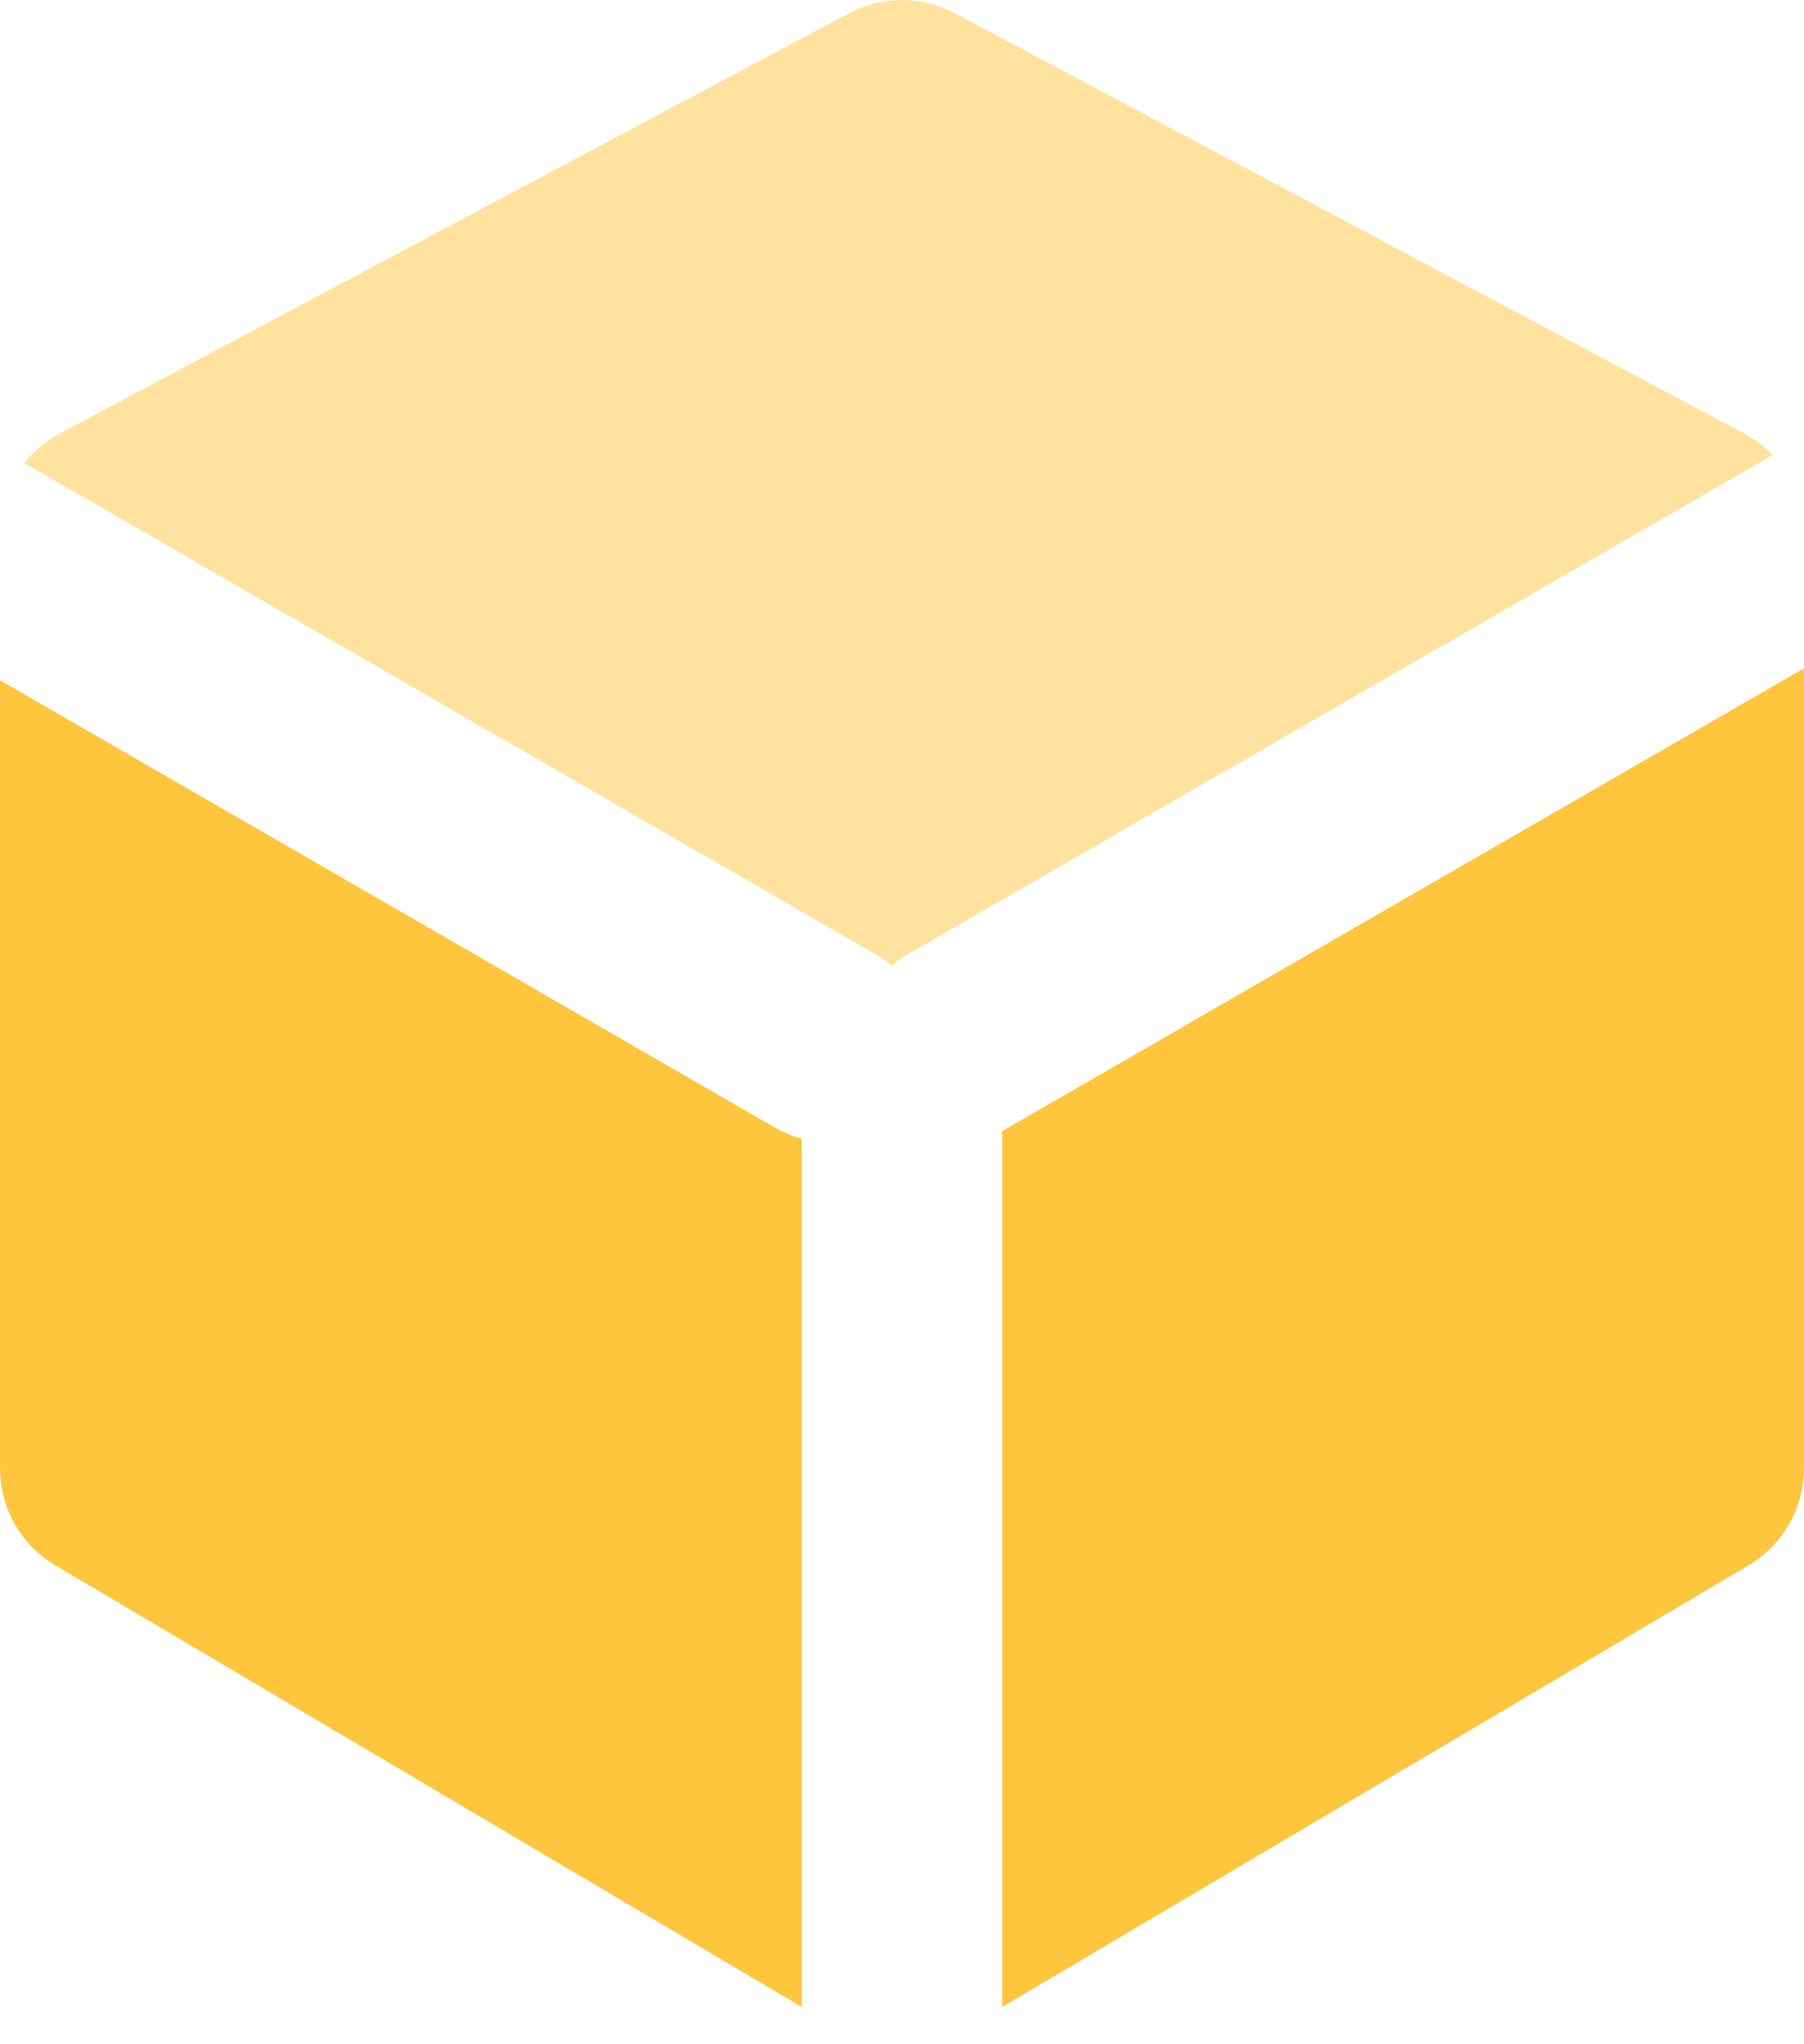
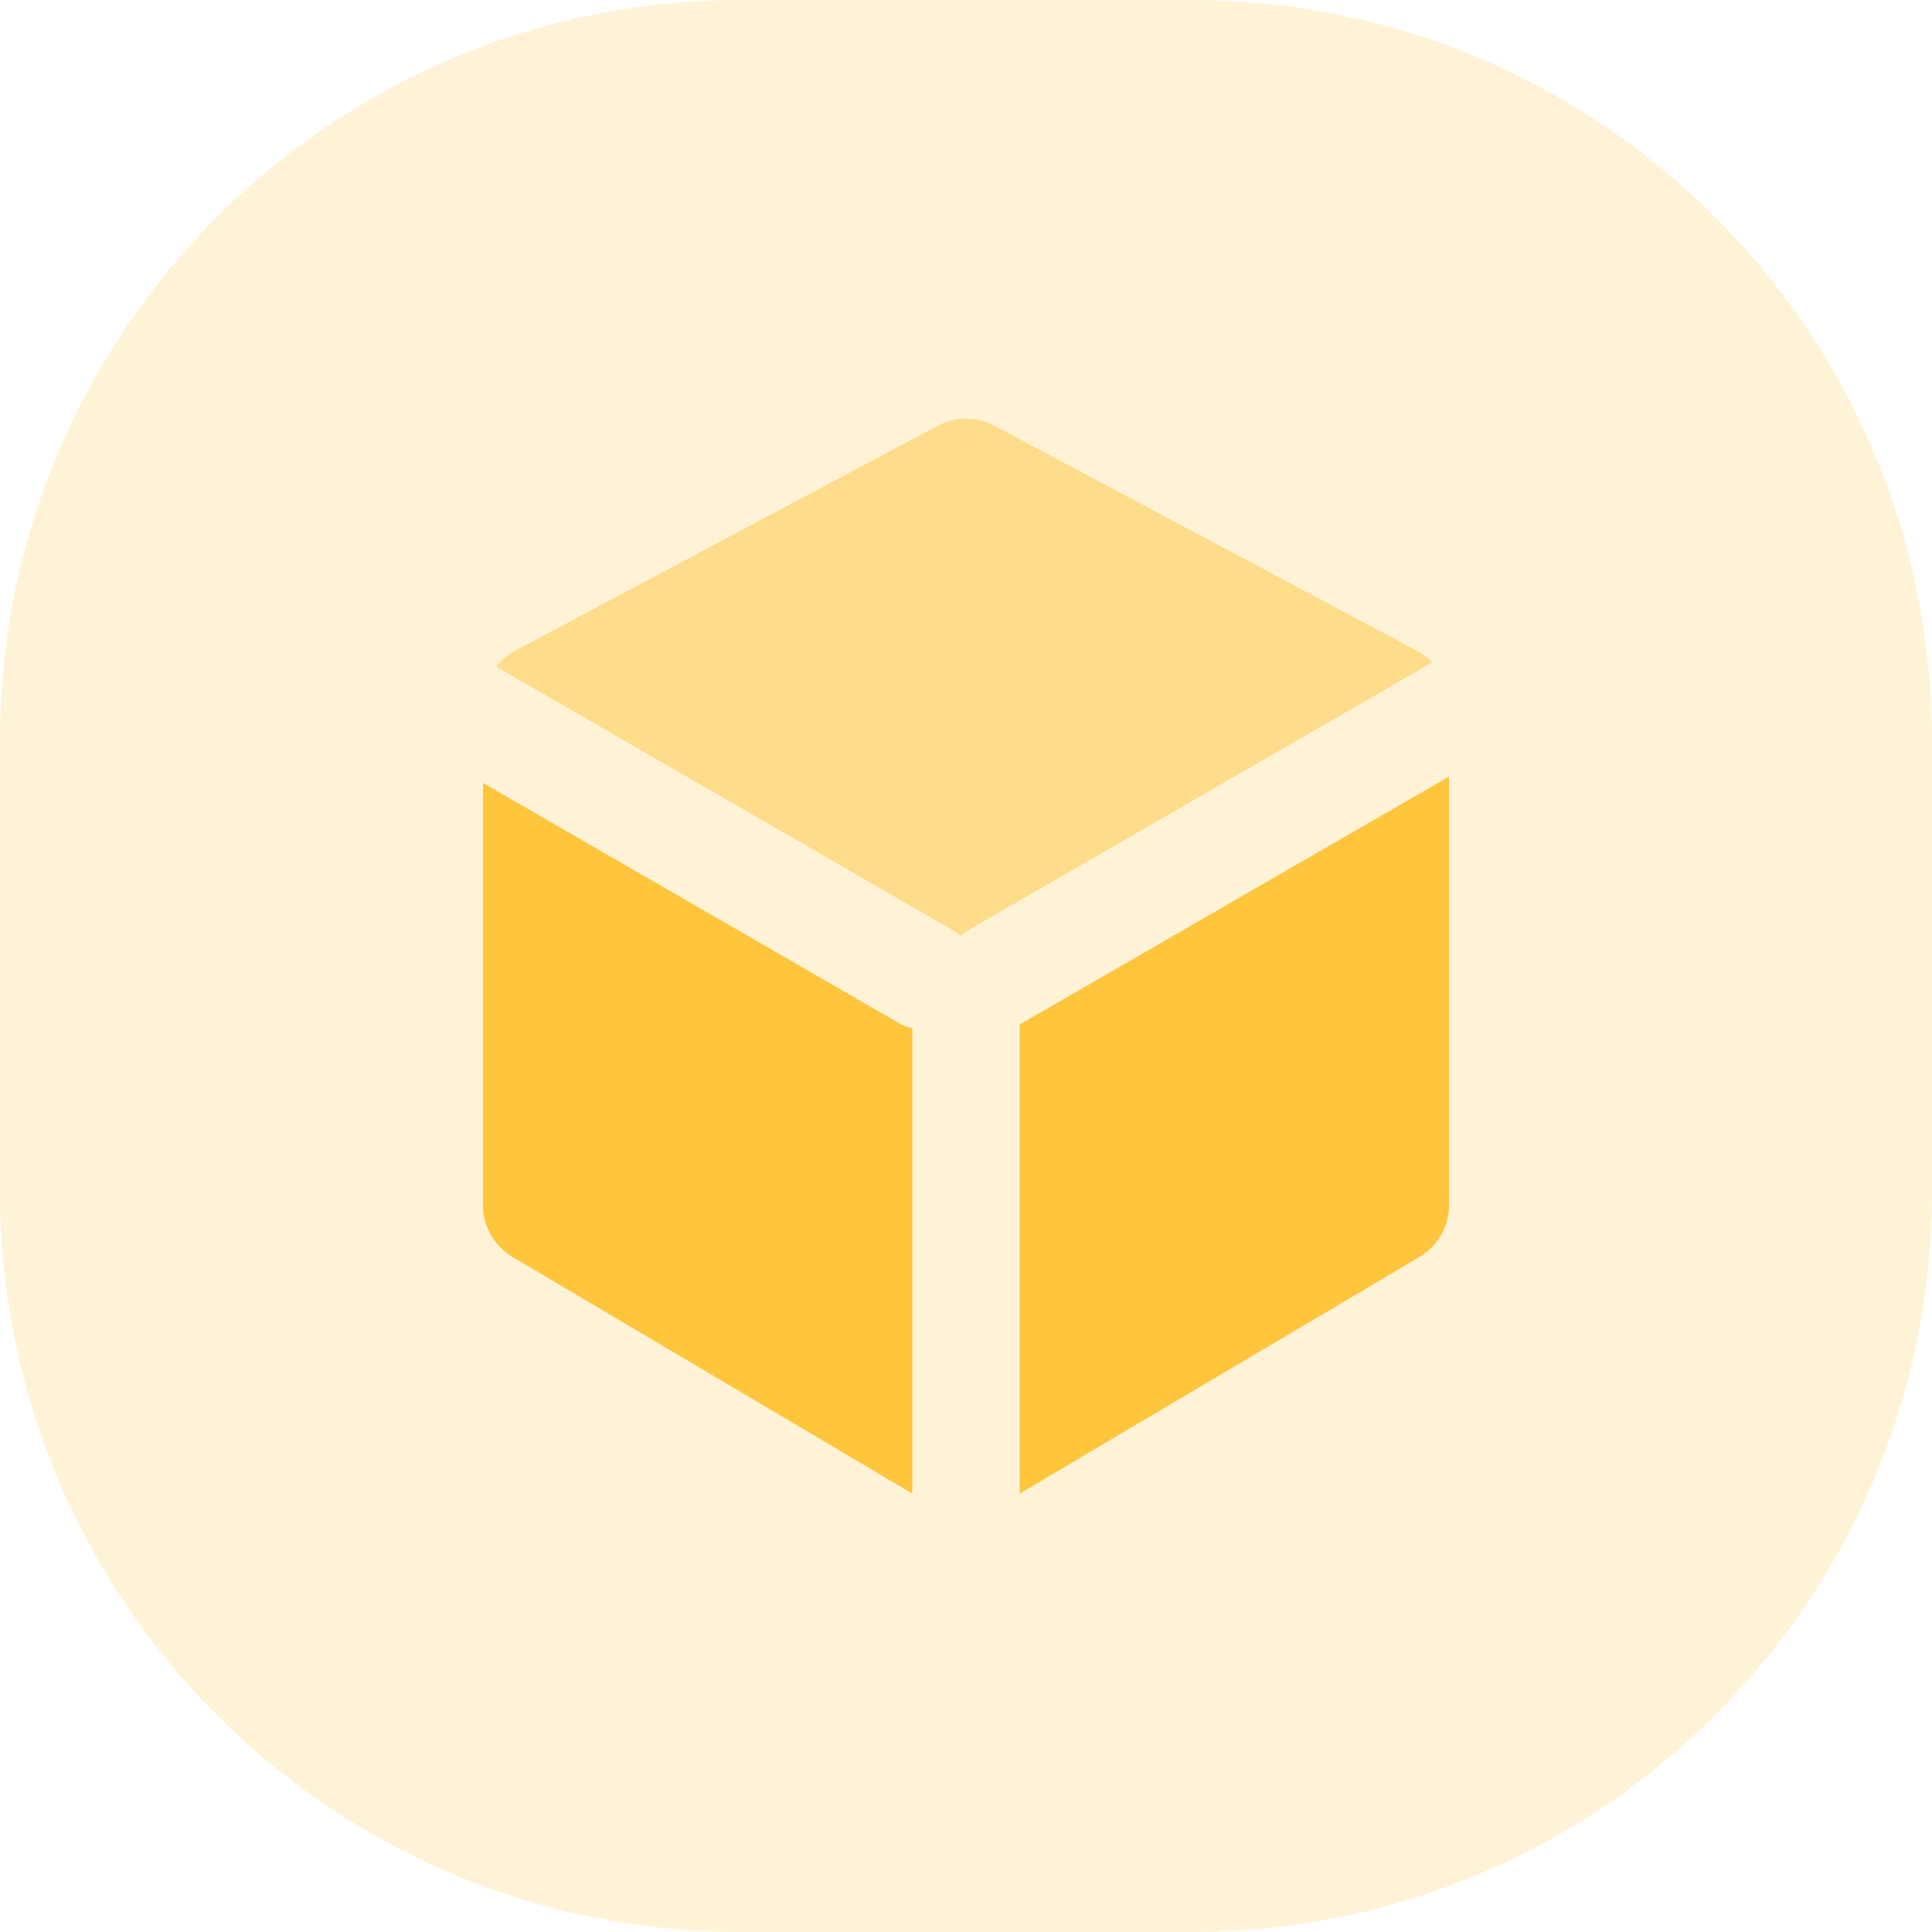
- <svg xmlns="http://www.w3.org/2000/svg" width="30" height="34" viewBox="0 0 30 34" fill="none">
-   <path fill-rule="evenodd" clip-rule="evenodd" d="M0 11.316L12.9 18.764C13.039 18.845 13.185 18.902 13.333 18.939V33.384L0.92 26.038C0.35 25.701 0 25.087 0 24.425V11.316ZM30 11.118V24.425C30 25.087 29.65 25.701 29.08 26.038L16.667 33.384V18.813C16.697 18.797 16.727 18.781 16.757 18.764L30 11.118V11.118Z" fill="#FEC53D" />
-   <path opacity="0.499" fill-rule="evenodd" clip-rule="evenodd" d="M0.405 7.701C0.563 7.502 0.762 7.334 0.994 7.211L14.119 0.22C14.669 -0.073 15.33 -0.073 15.881 0.22L29.006 7.211C29.185 7.306 29.344 7.428 29.48 7.57L15.09 15.878C14.995 15.932 14.908 15.995 14.829 16.064C14.749 15.995 14.662 15.932 14.567 15.878L0.405 7.701Z" fill="#FEC53D" />
+ <svg xmlns="http://www.w3.org/2000/svg" width="60" height="60" viewBox="0 0 60 60" fill="none">
+   <path opacity="0.21" d="M37 0C49.703 0 60 10.297 60 23V37C60 49.703 49.703 60 37 60H23C10.297 60 0 49.703 0 37V23C0 10.297 10.297 0 23 0H37Z" fill="#FEC53D" />
+   <path fill-rule="evenodd" clip-rule="evenodd" d="M15 24.316L27.901 31.764C28.039 31.845 28.185 31.902 28.333 31.939V46.384L15.92 39.038C15.35 38.701 15 38.087 15 37.425V24.316ZM45 24.118V37.425C45 38.087 44.65 38.701 44.08 39.038L31.667 46.384V31.813C31.697 31.797 31.727 31.781 31.757 31.764L45 24.118V24.118Z" fill="#FEC53D" />
+   <path opacity="0.499" fill-rule="evenodd" clip-rule="evenodd" d="M15.405 20.701C15.563 20.502 15.762 20.334 15.994 20.211L29.119 13.22C29.67 12.927 30.331 12.927 30.881 13.22L44.006 20.211C44.185 20.306 44.344 20.428 44.48 20.57L30.09 28.878C29.995 28.933 29.908 28.995 29.828 29.064C29.749 28.995 29.662 28.933 29.567 28.878L15.405 20.701Z" fill="#FEC53D" />
</svg>
